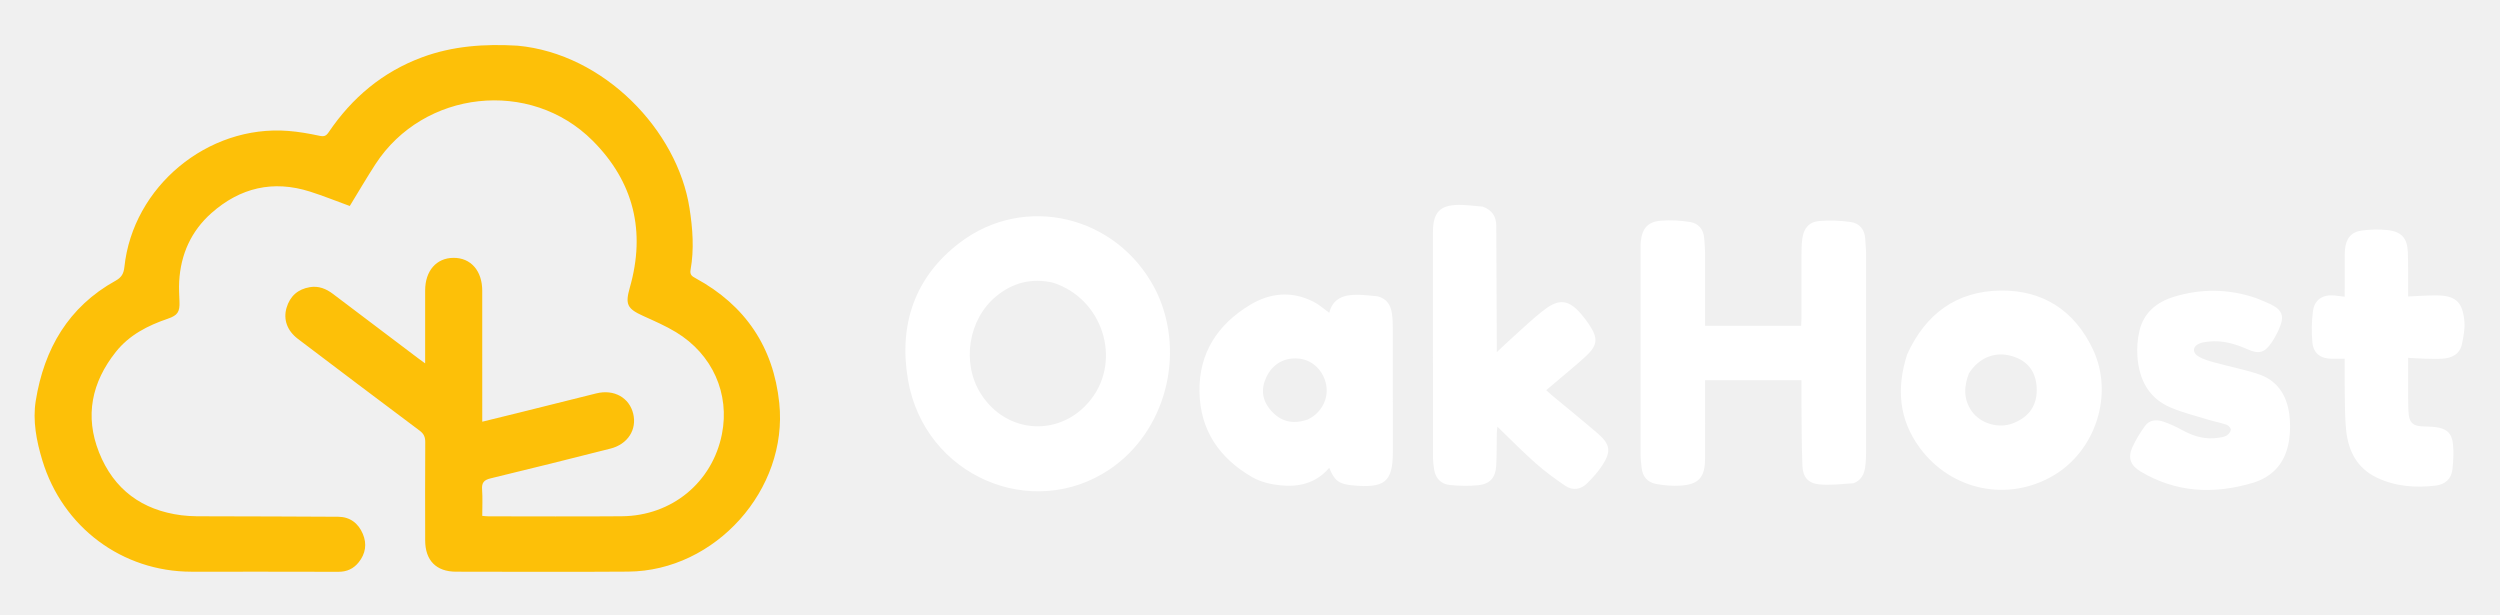
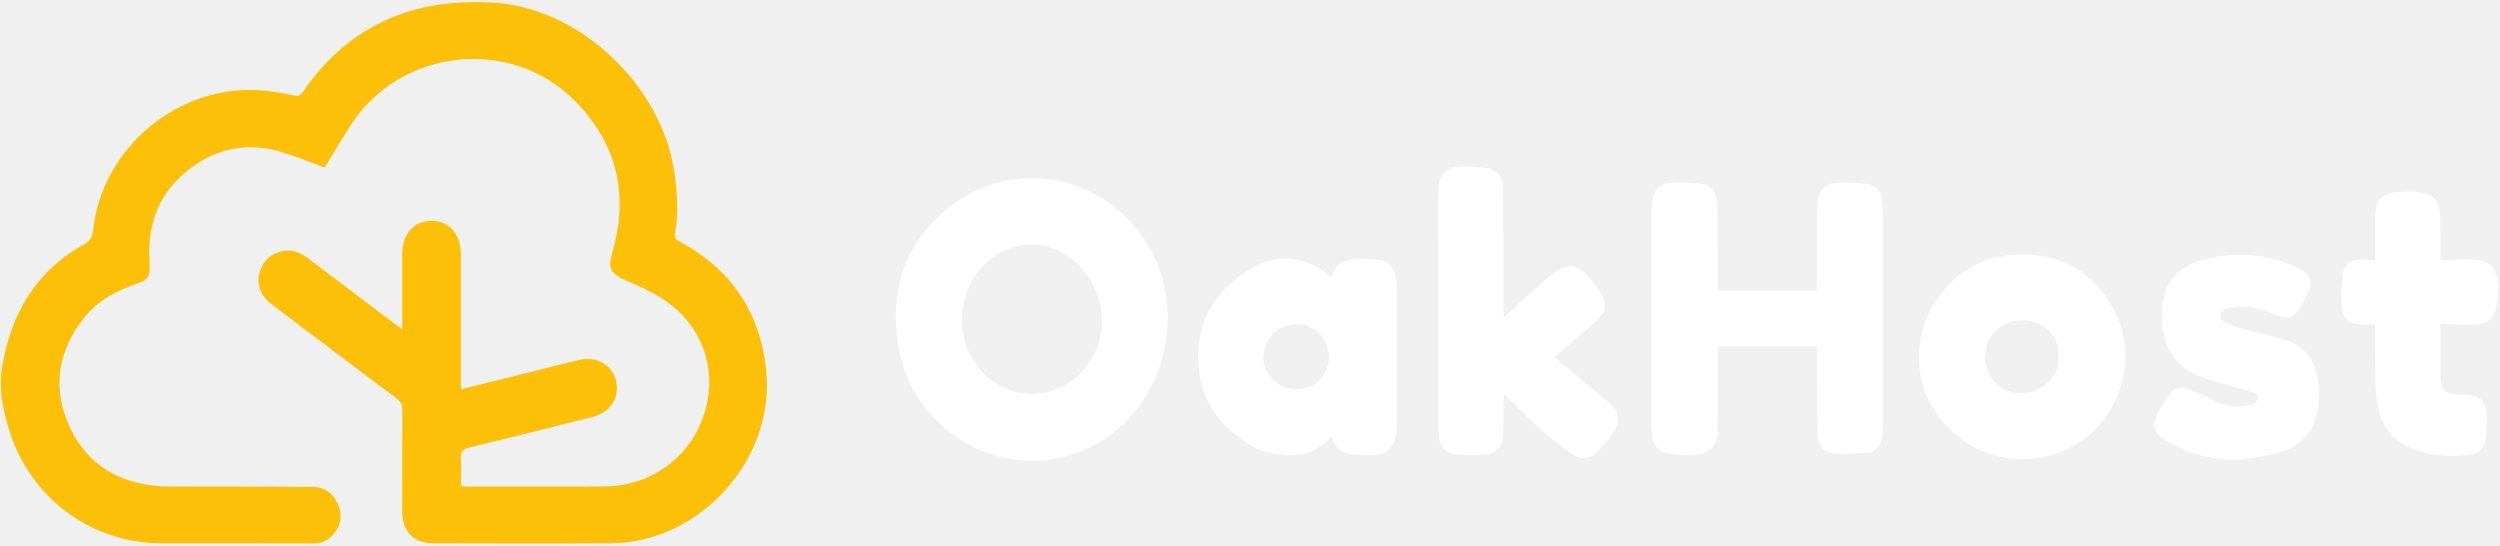
- <svg xmlns="http://www.w3.org/2000/svg" version="1.1" id="Layer_1" x="0px" y="0px" width="200" viewBox="0 0 1771 435" xml:space="preserve">
+ <svg xmlns="http://www.w3.org/2000/svg" width="1723.135" height="376.275" viewBox="23.932 30.45 1723.135 376.275" version="1.1" id="Layer_1" x="0px" y="0px" xml:space="preserve">
  <path fill="#FDC008" opacity="1" stroke="none" d=" M366.544,32.351  C428.098,38.011 479.908,92.542 488.443,147.421  C490.707,161.979 491.817,176.585 489.189,191.194  C488.547,194.763 490.353,195.778 492.856,197.142  C527.957,216.265 547.892,245.814 552.035,285.471  C558.443,346.823 506.701,404.488 445.03,404.934  C404.366,405.229 363.698,405.03 323.032,404.985  C309.014,404.969 301.215,397.004 301.191,382.83  C301.152,359.664 301.1,336.497 301.247,313.332  C301.27,309.678 300.332,307.35 297.261,305.056  C268.424,283.515 239.72,261.796 211.029,240.062  C203.466,234.333 200.564,226.351 202.985,218.08  C205.414,209.779 211.048,204.804 219.585,203.407  C225.708,202.404 231.003,204.517 235.869,208.21  C255.913,223.421 276.013,238.56 296.096,253.719  C297.504,254.782 298.945,255.799 301.17,257.419  C301.17,254.924 301.17,253.339 301.17,251.754  C301.17,236.421 301.158,221.087 301.174,205.754  C301.188,191.845 309.109,182.746 321.244,182.659  C333.514,182.571 341.608,191.797 341.618,205.969  C341.638,234.635 341.625,263.302 341.625,291.968  C341.625,293.938 341.625,295.907 341.625,298.738  C350.561,296.543 358.888,294.522 367.202,292.452  C385.629,287.865 404.041,283.222 422.475,278.662  C434.922,275.583 445.789,281.633 448.567,293.085  C451.298,304.339 444.702,314.687 432.466,317.784  C404.207,324.937 375.937,332.054 347.593,338.858  C342.755,340.02 341.161,341.978 341.517,346.841  C341.964,352.935 341.625,359.087 341.625,365.443  C343.44,365.583 344.733,365.769 346.025,365.769  C377.525,365.781 409.026,365.974 440.524,365.717  C475.933,365.427 504.603,341.712 511.404,307.583  C517.109,278.951 504.771,251.042 478.922,235.333  C471.556,230.856 463.541,227.397 455.664,223.823  C444.286,218.661 442.76,215.637 446.174,203.689  C457.526,163.957 448.939,128.838 419.898,99.724  C375.659,55.373 300.048,63.832 265.961,116.318  C259.711,125.94 253.938,135.871 247.781,145.929  C238.223,142.446 228.993,138.708 219.529,135.705  C193.451,127.429 170.075,132.967 149.802,150.923  C135.41,163.671 128.017,180.141 126.938,199.329  C126.668,204.138 126.956,208.987 127.145,213.811  C127.421,220.85 125.84,223.394 119.08,225.704  C104.831,230.571 91.669,237.197 82.074,249.261  C64.966,270.772 59.926,294.704 70.172,320.509  C80.599,346.768 100.681,361.5 128.683,365.036  C135.591,365.908 142.651,365.722 149.643,365.754  C179.639,365.89 209.636,365.815 239.63,366.071  C247.902,366.141 253.819,370.621 257.024,378.2  C260.073,385.41 258.954,392.293 254.057,398.38  C250.419,402.902 245.711,405.086 239.694,405.064  C205.028,404.938 170.362,405.017 135.695,404.999  C86.471,404.974 44.368,373.451 30.013,326.188  C25.793,312.293 23.042,298.011 25.339,283.82  C31.273,247.147 48.464,217.347 81.94,198.819  C86.121,196.505 87.632,193.79 88.12,189.152  C94.107,132.279 147.056,88.299 204.155,92.742  C211.597,93.321 219.024,94.624 226.328,96.196  C229.477,96.873 230.986,96.393 232.774,93.75  C249.383,69.197 271.077,50.912 299.102,40.55  C320.785,32.533 343.257,30.991 366.544,32.351 z" />
  <path fill="#fff" opacity="1" stroke="none" d=" M819.917,208.09  C839.77,251.514 825.478,305.653 786.479,332.201  C731.314,369.753 654.853,337.354 643.195,268.905  C636.597,230.17 647.846,196.234 680.007,171.837  C725.88,137.038 790.874,152.633 817.967,204.18  C818.587,205.359 819.182,206.551 819.917,208.09 M745.987,200.251  C731.031,196.842 717.64,200.079 705.806,209.782  C685.9,226.104 680.99,257.145 694.832,278.969  C713.251,308.009 751.888,309.917 772.923,282.825  C794.795,254.656 781.091,211.543 745.987,200.251 z" />
  <path fill="#fff" opacity="1" stroke="none" d=" M1313.09,342.34  C1304.671,342.792 1296.509,343.965 1288.567,343.105  C1280.66,342.249 1277.155,337.866 1276.829,329.878  C1276.24,315.411 1276.321,300.915 1276.163,286.431  C1276.102,280.813 1276.153,275.194 1276.153,269.321  C1253.257,269.321 1230.855,269.321 1207.883,269.321  C1207.883,271.033 1207.883,272.64 1207.883,274.246  C1207.878,291.237 1207.935,308.228 1207.848,325.219  C1207.782,338.164 1203.318,343.216 1190.402,344.025  C1184.669,344.384 1178.755,343.865 1173.094,342.817  C1167.158,341.718 1163.575,337.604 1162.926,331.373  C1162.617,328.399 1162.21,325.414 1162.208,322.433  C1162.163,273.792 1162.175,225.151 1162.183,176.51  C1162.183,174.679 1162.159,172.836 1162.35,171.02  C1163.313,161.878 1167.306,157.115 1176.401,156.352  C1183.266,155.775 1190.356,156.175 1197.172,157.245  C1203.058,158.17 1206.774,162.332 1207.243,168.678  C1207.489,171.993 1207.841,175.312 1207.852,178.63  C1207.914,195.923 1207.881,213.216 1207.881,230.791  C1230.621,230.791 1253.029,230.791 1275.936,230.791  C1276.007,229.271 1276.142,227.684 1276.144,226.097  C1276.16,210.772 1276.12,195.447 1276.178,180.122  C1276.192,176.464 1276.271,172.776 1276.744,169.158  C1277.707,161.78 1281.46,157.197 1288.774,156.563  C1296.13,155.926 1303.703,156.252 1311.027,157.265  C1317.184,158.118 1320.911,162.458 1321.299,169.038  C1321.524,172.857 1321.939,176.676 1321.942,180.495  C1321.987,226.971 1321.987,273.446 1321.942,319.922  C1321.938,323.74 1321.81,327.604 1321.217,331.364  C1320.464,336.143 1318.371,340.252 1313.09,342.34 z" />
  <path fill="#fff" opacity="1" stroke="none" d=" M1050.307,146.371  C1056.99,148.732 1059.915,153.42 1059.956,159.875  C1060.134,187.523 1060.21,215.171 1060.322,242.818  C1060.329,244.585 1060.323,246.352 1060.323,249.463  C1064.526,245.537 1067.686,242.462 1070.978,239.535  C1078.678,232.687 1086.063,225.407 1094.275,219.23  C1104.832,211.288 1111.485,212.485 1120.11,222.512  C1122.06,224.78 1123.883,227.179 1125.559,229.657  C1132.395,239.764 1131.884,244.745 1122.722,253.018  C1115.926,259.154 1108.817,264.944 1101.847,270.887  C1099.828,272.609 1097.806,274.327 1095.36,276.408  C1096.722,277.65 1097.841,278.754 1099.046,279.756  C1109.93,288.808 1120.952,297.699 1131.684,306.927  C1140.766,314.735 1141.528,319.843 1134.979,329.797  C1131.993,334.335 1128.267,338.48 1124.395,342.316  C1119.887,346.781 1114.177,347.757 1108.85,344.145  C1101.586,339.22 1094.444,333.993 1087.879,328.185  C1078.798,320.153 1070.303,311.459 1060.732,302.255  C1060.529,304.601 1060.356,305.781 1060.335,306.964  C1060.199,314.623 1060.345,322.296 1059.915,329.937  C1059.45,338.216 1055.614,342.794 1047.474,343.692  C1040.77,344.431 1033.865,344.24 1027.135,343.586  C1020.885,342.979 1016.949,338.928 1015.925,332.57  C1015.451,329.627 1015.131,326.623 1015.129,323.646  C1015.082,271.01 1015.094,218.375 1015.097,165.739  C1015.097,164.407 1015.088,163.072 1015.164,161.742  C1015.794,150.731 1020.092,145.876 1031.104,145.221  C1037.339,144.85 1043.655,145.847 1050.307,146.371 z" />
  <path fill="#fff" opacity="1" stroke="none" d=" M975.8,209.886  C982.426,211.506 985.101,216.102 986.004,221.884  C986.565,225.483 986.664,229.181 986.671,232.834  C986.721,261.981 986.711,291.128 986.694,320.275  C986.682,341.412 980.888,346.109 957.772,343.792  C948.475,342.86 945.207,340.424 941.63,331.385  C932.446,342.275 920.205,345.145 907.072,343.826  C900.286,343.145 893.023,341.436 887.187,338.083  C863.954,324.737 850.116,304.892 849.707,277.41  C849.296,249.845 862.715,229.699 885.704,215.886  C899.933,207.337 915.295,206.004 930.556,213.776  C934.467,215.767 937.821,218.851 941.666,221.601  C944.184,211.119 952.339,208.65 961.978,208.814  C966.457,208.891 970.927,209.454 975.8,209.886 M926.405,297.188  C927.696,296.441 929.073,295.81 930.264,294.927  C938.16,289.078 941.534,279.678 939.029,270.706  C936.419,261.359 929.042,254.885 920.024,254.027  C909.882,253.063 901.474,257.806 897.03,267.259  C893.112,275.594 894.08,283.507 900.083,290.503  C906.968,298.526 915.568,300.913 926.405,297.188 z" />
  <path fill="#fff" opacity="1" stroke="none" d=" M1351.027,251.041  C1364.127,222.253 1386.084,206.162 1417.414,205.83  C1447.537,205.511 1469.787,220.337 1482.602,247.419  C1497.66,279.243 1484.617,319.26 1454.612,336.894  C1422.449,355.797 1382.421,347.586 1360.078,317.392  C1345.062,297.102 1343.376,274.875 1351.027,251.041 M1394.794,264.475  C1391.181,273.687 1390.875,282.814 1396.699,291.193  C1402.884,300.092 1415.727,303.729 1425.719,299.956  C1437.765,295.407 1443.524,286.683 1442.759,274.143  C1442.026,262.124 1435.206,254.382 1422.99,251.701  C1412.157,249.325 1401.446,253.968 1394.794,264.475 z" />
  <path fill="#fff" opacity="1" stroke="none" d=" M1705.927,280.984  C1706.056,285.637 1705.873,289.833 1706.389,293.941  C1707.094,299.55 1709.702,301.654 1715.375,302.003  C1718.696,302.207 1722.045,302.157 1725.339,302.564  C1733.07,303.52 1736.905,306.821 1737.698,314.579  C1738.3,320.466 1737.945,326.533 1737.304,332.443  C1736.565,339.254 1732.116,343.224 1725.434,344.007  C1710.994,345.698 1696.828,344.669 1683.489,338.227  C1669.62,331.528 1663.603,319.473 1662.03,304.993  C1661.062,296.089 1661.187,287.057 1661.017,278.079  C1660.866,270.114 1660.985,262.145 1660.985,254.125  C1657.768,254.125 1654.848,254.11 1651.929,254.128  C1644.109,254.175 1638.863,250.469 1638.126,242.716  C1637.425,235.338 1637.542,227.732 1638.507,220.384  C1639.568,212.302 1645.423,208.555 1653.573,209.311  C1655.872,209.525 1658.161,209.848 1660.986,210.184  C1660.986,202.204 1660.966,194.577 1660.995,186.951  C1661.008,183.456 1660.904,179.941 1661.227,176.469  C1661.934,168.852 1665.738,164.244 1673.201,163.287  C1679.243,162.512 1685.515,162.331 1691.556,163.02  C1701.289,164.131 1705.31,168.781 1705.7,178.506  C1706.04,186.986 1705.872,195.487 1705.924,203.978  C1705.936,205.787 1705.926,207.596 1705.926,210.03  C1709.319,209.849 1712.391,209.633 1715.467,209.533  C1719.624,209.397 1723.793,209.133 1727.942,209.304  C1740.155,209.806 1744.729,214.743 1745.799,228.017  C1746.202,233.003 1745.133,238.192 1744.186,243.184  C1742.739,250.805 1737.148,253.675 1730.037,254.1  C1726.06,254.338 1722.055,254.203 1718.066,254.102  C1714.246,254.006 1710.429,253.736 1705.927,253.508  C1705.927,262.652 1705.927,271.569 1705.927,280.984 z" />
  <path fill="#fff" opacity="1" stroke="none" d=" M1597.946,211.07  C1602.431,212.989 1606.725,214.466 1610.606,216.67  C1616.152,219.818 1617.81,223.732 1615.745,229.731  C1614.196,234.232 1611.914,238.613 1609.246,242.567  C1604.299,249.9 1600.316,251.065 1592.192,247.453  C1583.352,243.524 1574.379,240.91 1564.62,241.998  C1562.642,242.218 1560.62,242.464 1558.744,243.08  C1553.575,244.777 1552.524,249.361 1557.088,252.305  C1560.726,254.652 1565.248,255.786 1569.514,256.97  C1579.581,259.764 1589.902,261.746 1599.803,265.016  C1613.221,269.448 1619.954,279.896 1621.732,293.427  C1622.504,299.305 1622.488,305.471 1621.658,311.34  C1619.453,326.916 1610.953,337.593 1595.526,342.15  C1568.078,350.257 1541.578,348.977 1516.478,334.074  C1509.316,329.821 1507.158,324.388 1510.568,316.839  C1512.948,311.572 1516.079,306.567 1519.436,301.844  C1522.679,297.282 1527.771,297.067 1532.572,298.696  C1537.263,300.288 1541.819,302.444 1546.172,304.831  C1554.16,309.211 1562.473,311.552 1571.598,310.117  C1573.553,309.81 1575.68,309.534 1577.31,308.551  C1578.697,307.716 1580.164,305.95 1580.31,304.469  C1580.419,303.355 1578.719,301.378 1577.43,300.936  C1573.053,299.436 1568.459,298.585 1564.025,297.231  C1555.309,294.569 1546.397,292.333 1538.014,288.844  C1522.115,282.228 1515.315,268.908 1514.146,252.533  C1513.714,246.488 1514.2,240.14 1515.604,234.248  C1518.674,221.367 1527.931,213.926 1540.094,210.221  C1559.258,204.384 1578.49,204.507 1597.946,211.07 z" />
</svg>
